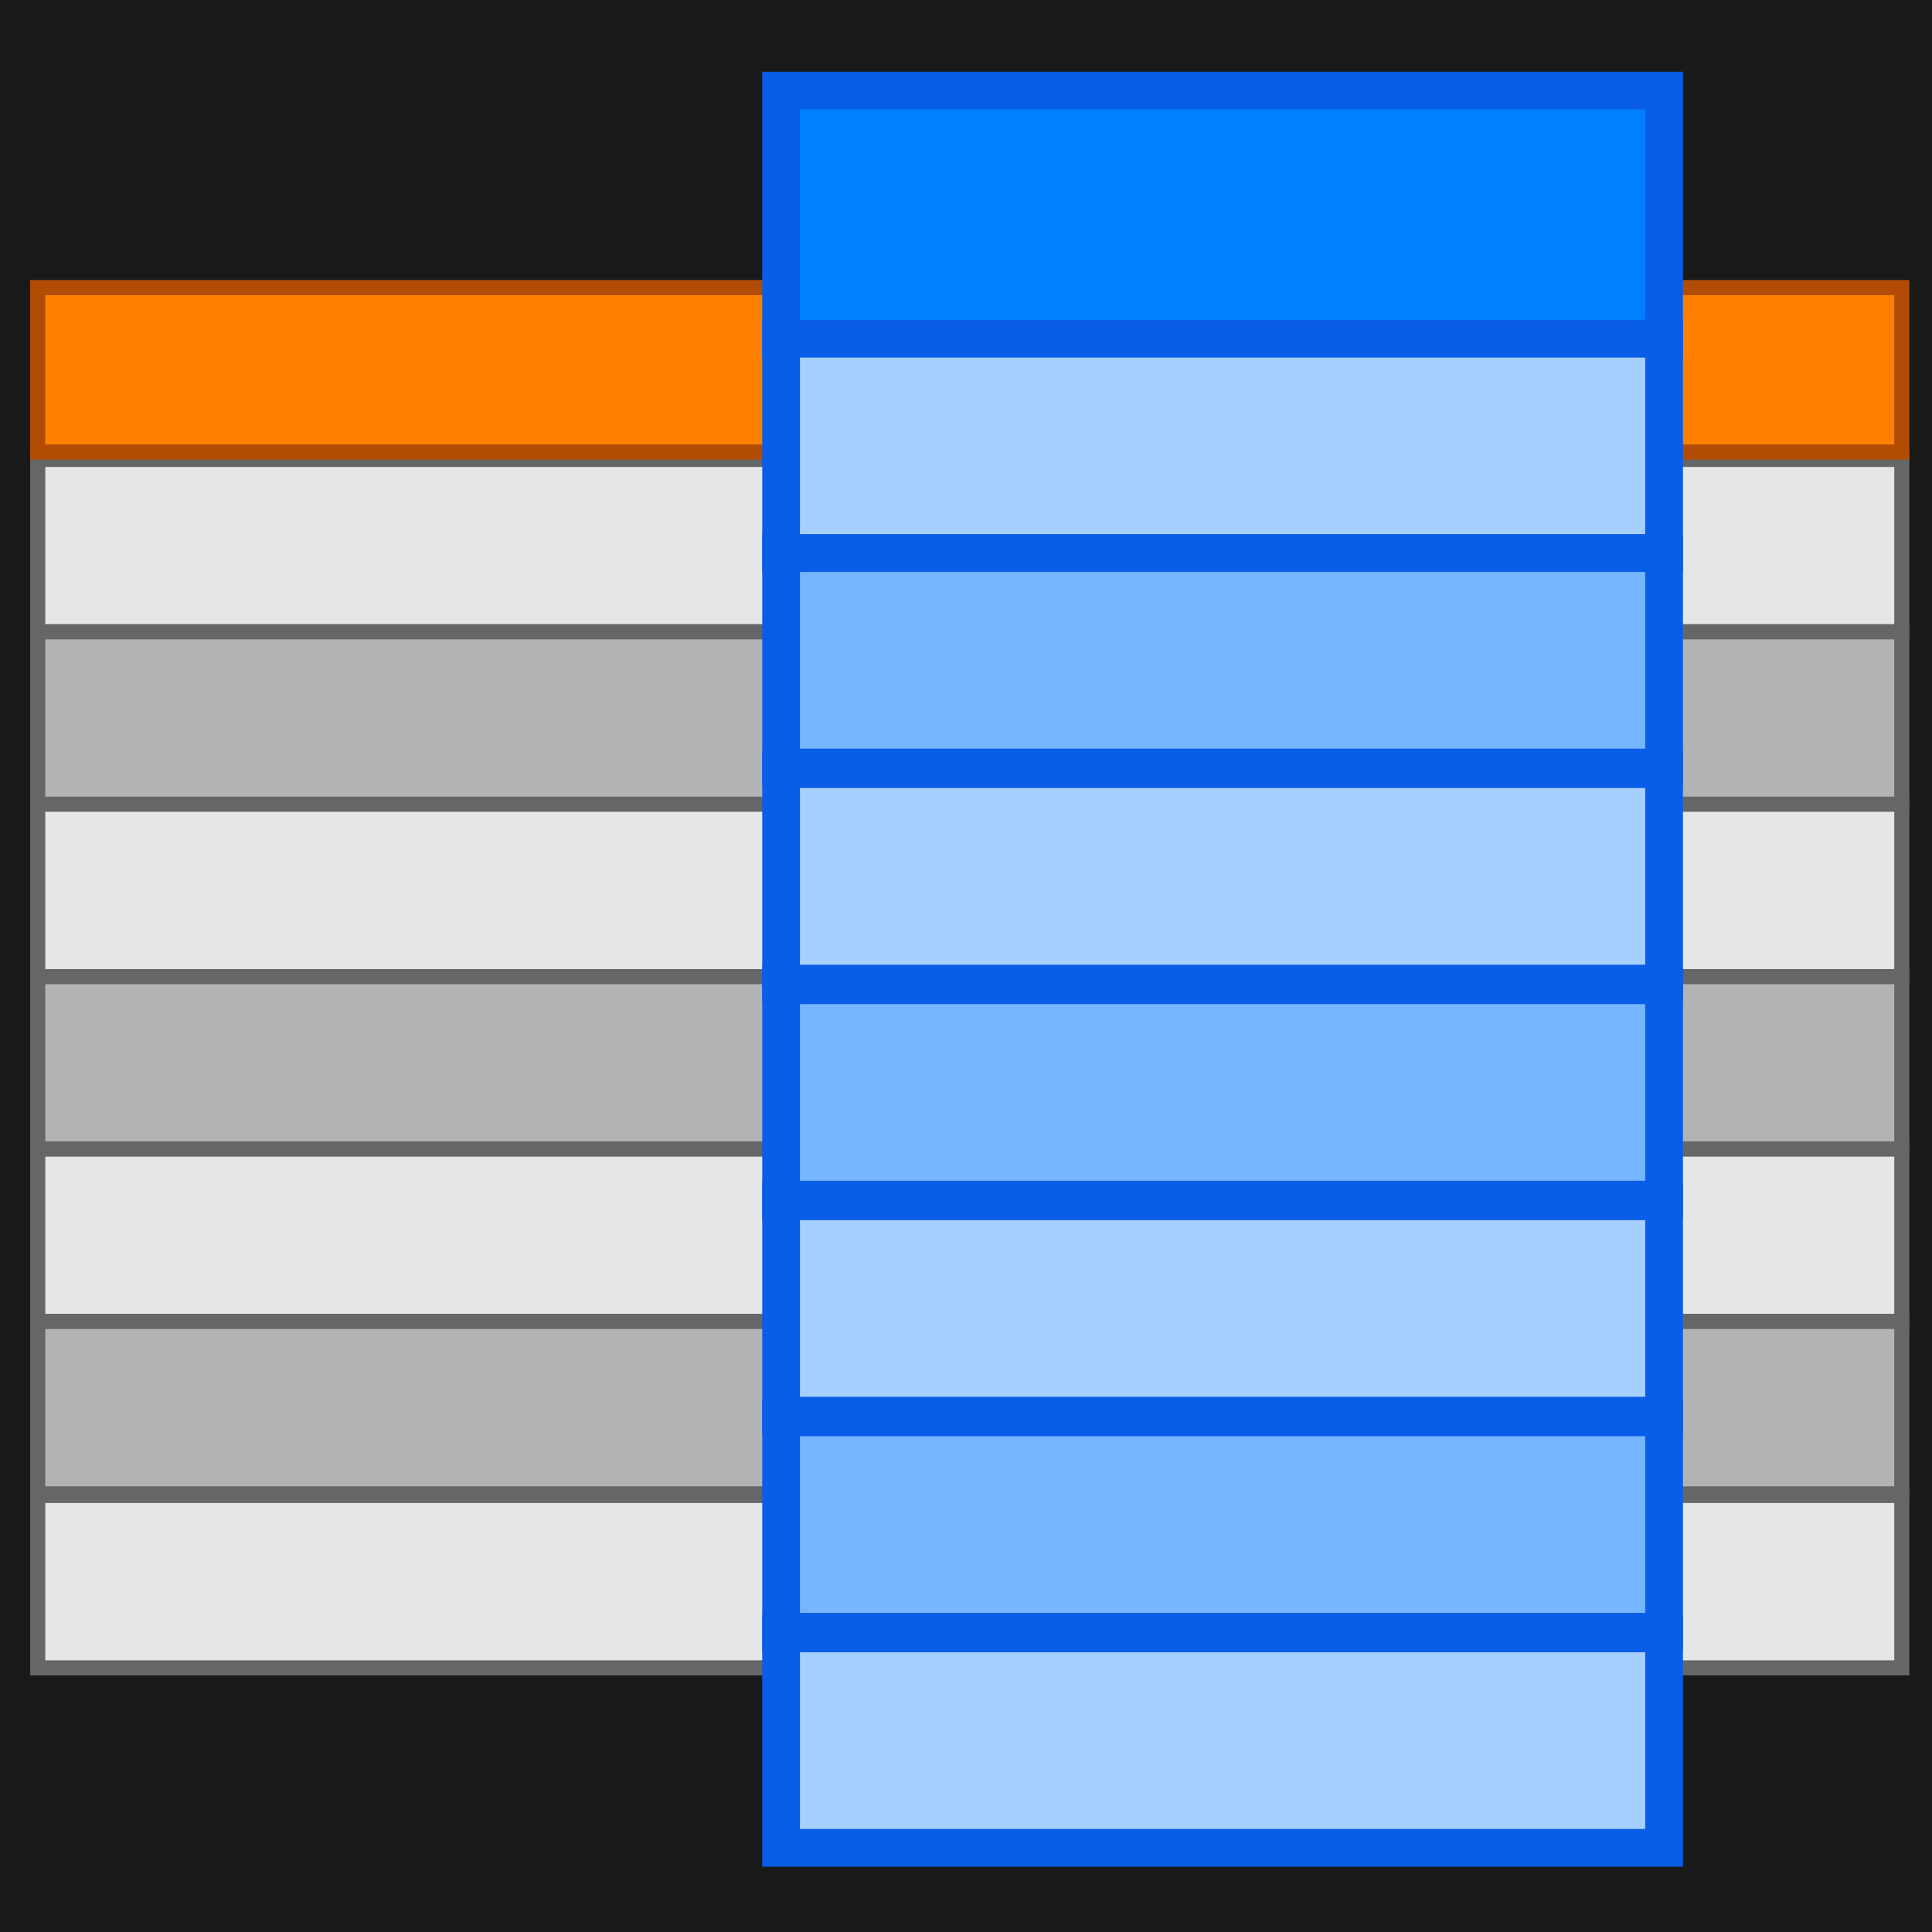
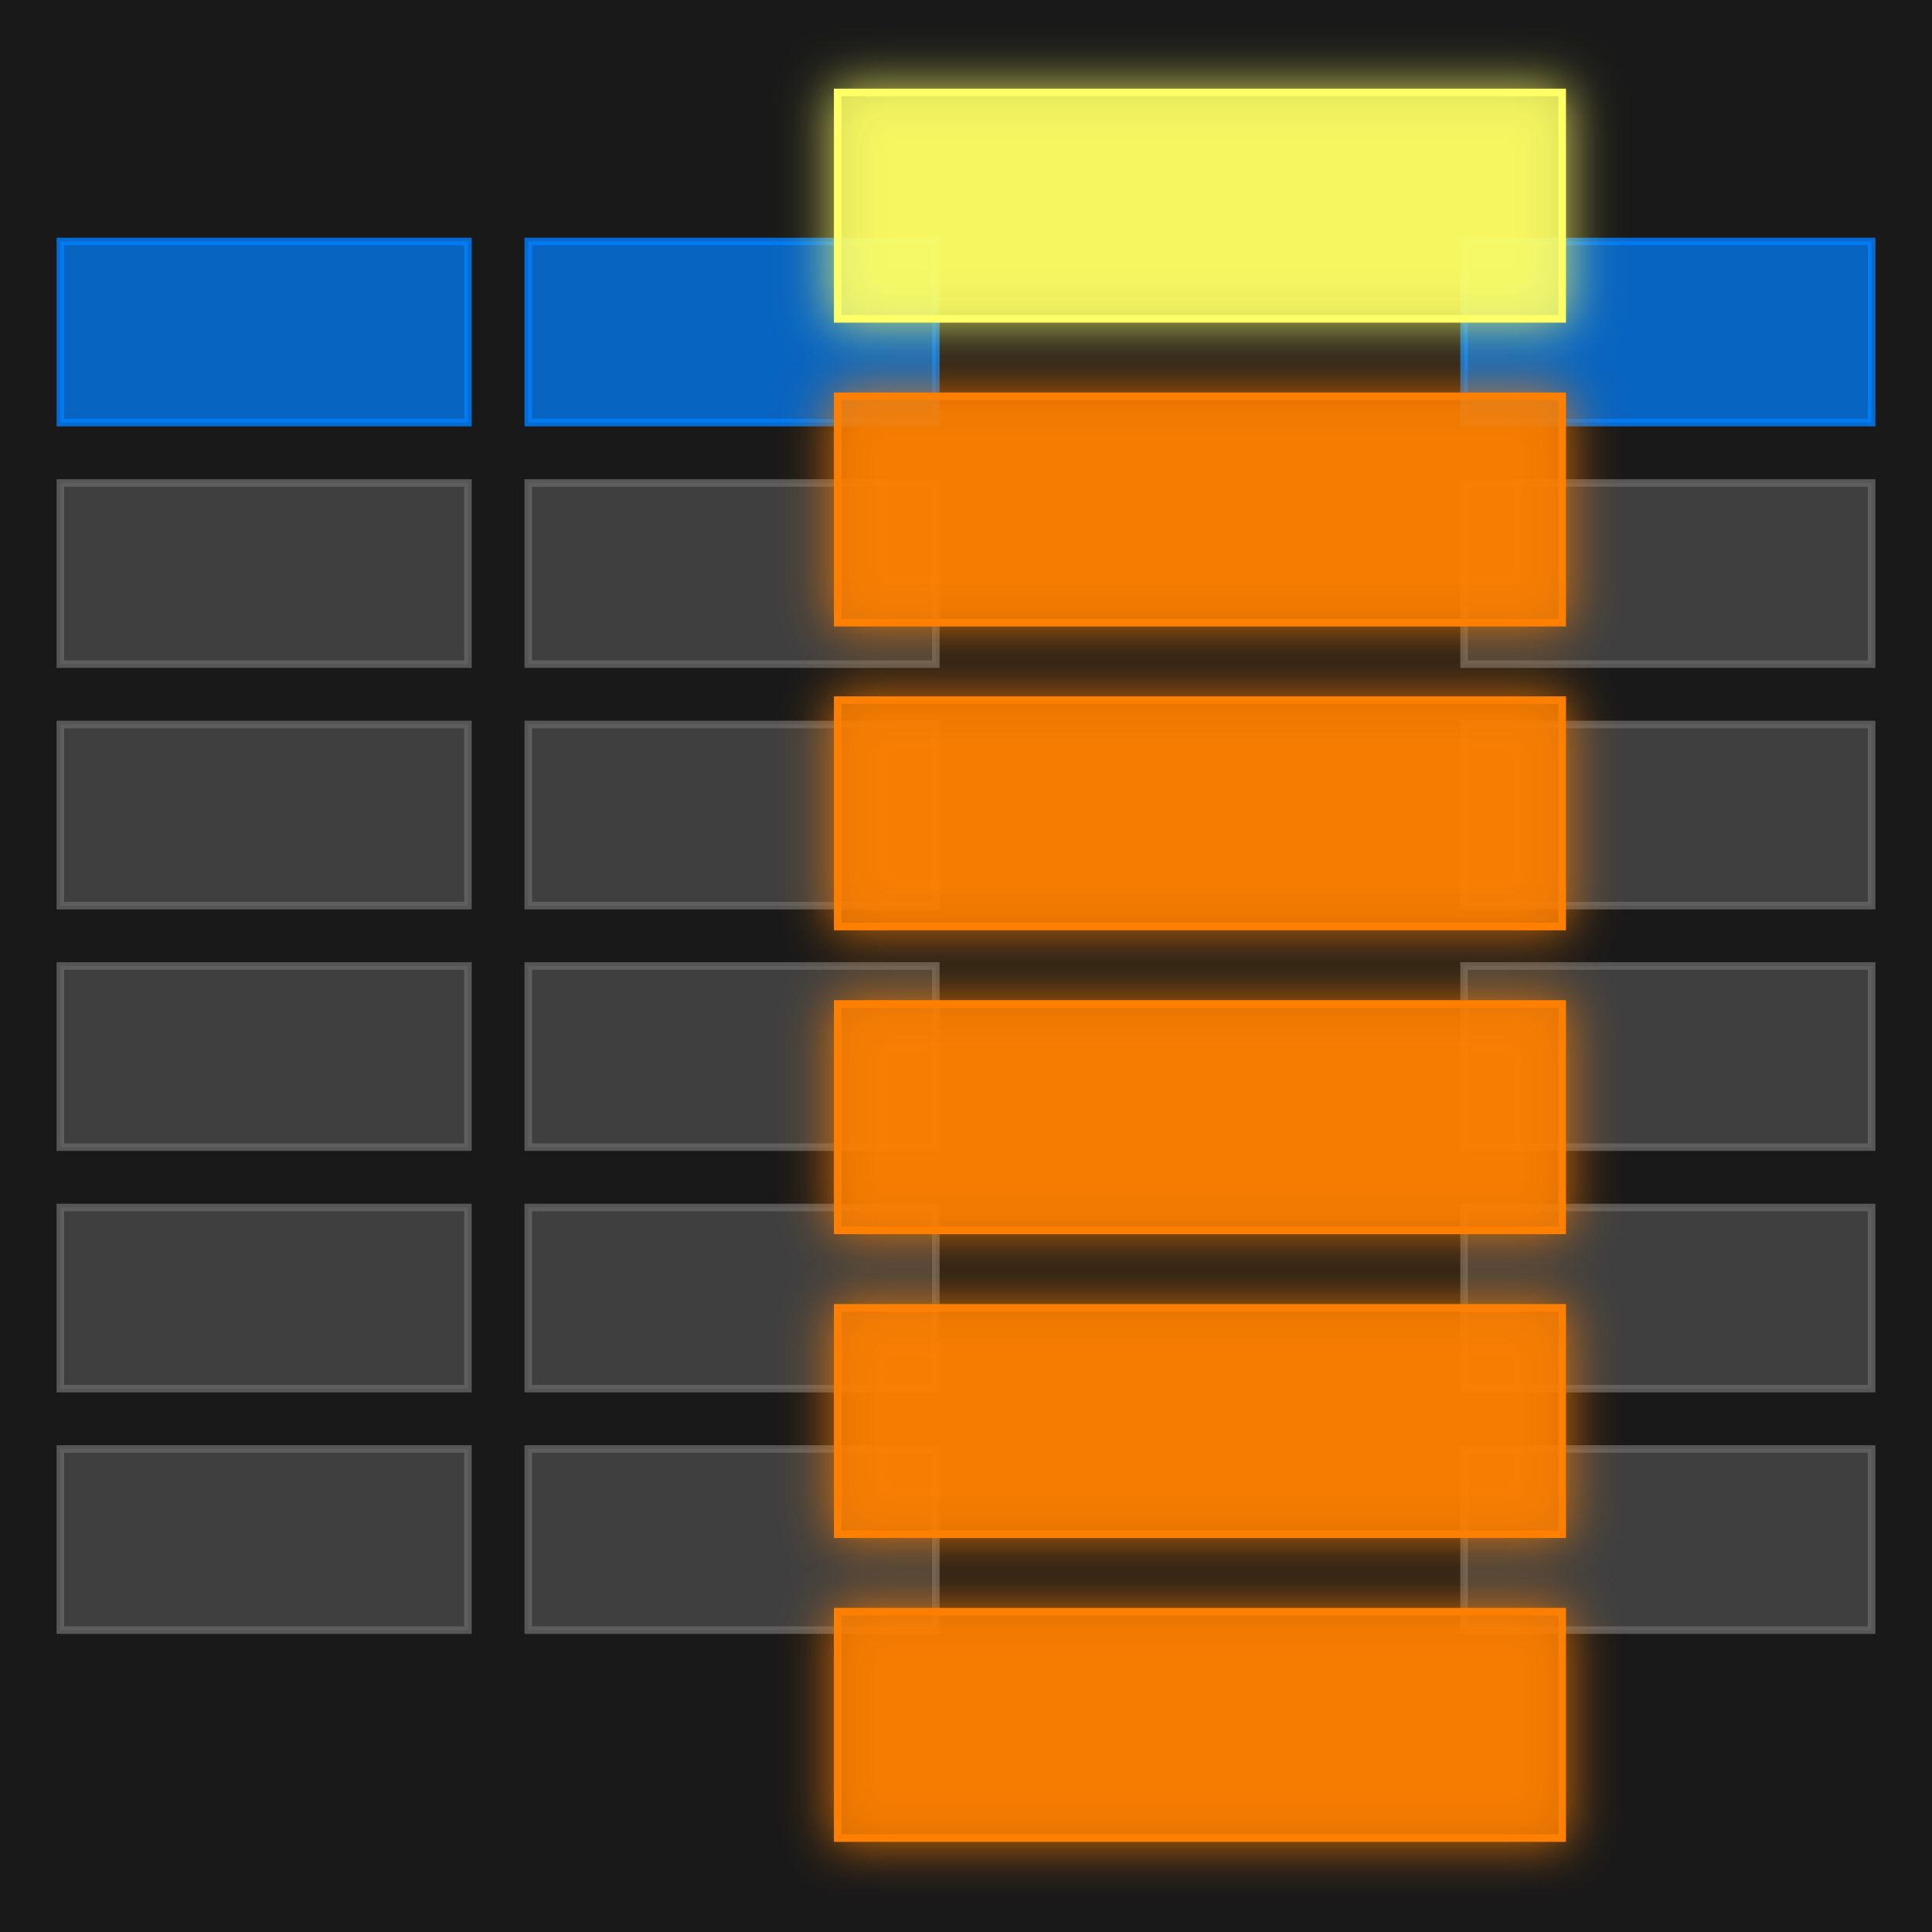
- <svg xmlns="http://www.w3.org/2000/svg" version="1.1" viewBox="8 11 512 512" width="512pt" height="512pt">
-   <defs />
+ <svg xmlns="http://www.w3.org/2000/svg" version="1.1" viewBox="0 0 512 512" width="512pt" height="512pt">
+   <defs>
+     <filter id="Shadow" filterUnits="userSpaceOnUse">
+       <feGaussianBlur in="SourceAlpha" result="blur" stdDeviation="6.801" />
+       <feFlood flood-color="#ff6" result="flood" />
+       <feComposite in="flood" in2="blur" operator="in" result="color" />
+       <feMerge>
+         <feMergeNode in="color" />
+         <feMergeNode in="SourceGraphic" />
+       </feMerge>
+     </filter>
+     <filter id="Shadow_2" filterUnits="userSpaceOnUse">
+       <feGaussianBlur in="SourceAlpha" result="blur" stdDeviation="6.801" />
+       <feFlood flood-color="#ff8000" result="flood" />
+       <feComposite in="flood" in2="blur" operator="in" result="color" />
+       <feMerge>
+         <feMergeNode in="color" />
+         <feMergeNode in="SourceGraphic" />
+       </feMerge>
+     </filter>
+   </defs>
  <g stroke="none" stroke-opacity="1" stroke-dasharray="none" fill="none" fill-opacity="1">
    <rect fill="white" width="756" height="553" />
    <g>
-       <rect x="8" y="11" width="512" height="512" fill="#191919" />
-       <rect x="18" y="132.746" width="221" height="45.691" fill="#e6e6e6" />
-       <rect x="18" y="132.746" width="221" height="45.691" stroke="#666" stroke-linecap="square" stroke-linejoin="miter" stroke-width="4" />
-       <rect x="425" y="132.746" width="87" height="45.691" fill="#e6e6e6" />
-       <rect x="425" y="132.746" width="87" height="45.691" stroke="#666" stroke-linecap="square" stroke-linejoin="miter" stroke-width="4" />
-       <rect x="18" y="178.437" width="221" height="45.691" fill="#b3b3b3" />
-       <rect x="18" y="178.437" width="221" height="45.691" stroke="#666" stroke-linecap="square" stroke-linejoin="miter" stroke-width="4" />
-       <rect x="425" y="178.437" width="87" height="45.691" fill="#b3b3b3" />
-       <rect x="425" y="178.437" width="87" height="45.691" stroke="#666" stroke-linecap="square" stroke-linejoin="miter" stroke-width="4" />
-       <rect x="18" y="224.128" width="221" height="45.691" fill="#e6e6e6" />
-       <rect x="18" y="224.128" width="221" height="45.691" stroke="#666" stroke-linecap="square" stroke-linejoin="miter" stroke-width="4" />
-       <rect x="425" y="224.128" width="87" height="45.691" fill="#e6e6e6" />
-       <rect x="425" y="224.128" width="87" height="45.691" stroke="#666" stroke-linecap="square" stroke-linejoin="miter" stroke-width="4" />
-       <rect x="18" y="269.818" width="221" height="45.691" fill="#b3b3b3" />
-       <rect x="18" y="269.818" width="221" height="45.691" stroke="#666" stroke-linecap="square" stroke-linejoin="miter" stroke-width="4" />
-       <rect x="425" y="269.818" width="87" height="45.691" fill="#b3b3b3" />
-       <rect x="425" y="269.818" width="87" height="45.691" stroke="#666" stroke-linecap="square" stroke-linejoin="miter" stroke-width="4" />
-       <rect x="18" y="315.509" width="221" height="45.691" fill="#e6e6e6" />
-       <rect x="18" y="315.509" width="221" height="45.691" stroke="#666" stroke-linecap="square" stroke-linejoin="miter" stroke-width="4" />
-       <rect x="425" y="315.509" width="87" height="45.691" fill="#e6e6e6" />
-       <rect x="425" y="315.509" width="87" height="45.691" stroke="#666" stroke-linecap="square" stroke-linejoin="miter" stroke-width="4" />
-       <rect x="18" y="361.2" width="221" height="45.691" fill="#b3b3b3" />
-       <rect x="18" y="361.2" width="221" height="45.691" stroke="#666" stroke-linecap="square" stroke-linejoin="miter" stroke-width="4" />
-       <rect x="425" y="361.2" width="87" height="45.691" fill="#b3b3b3" />
-       <rect x="425" y="361.2" width="87" height="45.691" stroke="#666" stroke-linecap="square" stroke-linejoin="miter" stroke-width="4" />
-       <rect x="18" y="407.309" width="221" height="45.691" fill="#e6e6e6" />
-       <rect x="18" y="407.309" width="221" height="45.691" stroke="#666" stroke-linecap="square" stroke-linejoin="miter" stroke-width="4" />
-       <rect x="425" y="407.309" width="87" height="45.691" fill="#e6e6e6" />
-       <rect x="425" y="407.309" width="87" height="45.691" stroke="#666" stroke-linecap="square" stroke-linejoin="miter" stroke-width="4" />
-       <rect x="18" y="87.219" width="221" height="43.569" fill="#ff8000" />
-       <rect x="18" y="87.219" width="221" height="43.569" stroke="#b24c05" stroke-linecap="square" stroke-linejoin="miter" stroke-width="4" />
-       <rect x="425" y="87.219" width="87" height="43.569" fill="#ff8000" />
-       <rect x="425" y="87.219" width="87" height="43.569" stroke="#b24c05" stroke-linecap="square" stroke-linejoin="miter" stroke-width="4" />
-       <rect x="215" y="35" width="234" height="65.763" fill="#0080ff" />
-       <rect x="215" y="35" width="234" height="65.763" stroke="#0a5de6" stroke-linecap="square" stroke-linejoin="miter" stroke-width="10" />
-       <rect x="215" y="100.763" width="234" height="56.821" fill="#a6d0ff" />
-       <rect x="215" y="100.763" width="234" height="56.821" stroke="#0a5de6" stroke-linecap="square" stroke-linejoin="miter" stroke-width="10" />
-       <rect x="215" y="157.584" width="234" height="56.821" fill="#76b5ff" />
-       <rect x="215" y="157.584" width="234" height="56.821" stroke="#0a5de6" stroke-linecap="square" stroke-linejoin="miter" stroke-width="10" />
-       <rect x="215" y="214.841" width="234" height="56.821" fill="#a6d0ff" />
-       <rect x="215" y="214.841" width="234" height="56.821" stroke="#0a5de6" stroke-linecap="square" stroke-linejoin="miter" stroke-width="10" />
-       <rect x="215" y="272.098" width="234" height="56.821" fill="#76b5ff" />
-       <rect x="215" y="272.098" width="234" height="56.821" stroke="#0a5de6" stroke-linecap="square" stroke-linejoin="miter" stroke-width="10" />
-       <rect x="215" y="329.355" width="234" height="56.821" fill="#a6d0ff" />
-       <rect x="215" y="329.355" width="234" height="56.821" stroke="#0a5de6" stroke-linecap="square" stroke-linejoin="miter" stroke-width="10" />
-       <rect x="215" y="386.612" width="234" height="56.821" fill="#76b5ff" />
-       <rect x="215" y="386.612" width="234" height="56.821" stroke="#0a5de6" stroke-linecap="square" stroke-linejoin="miter" stroke-width="10" />
-       <rect x="215" y="443.869" width="234" height="56.821" fill="#a6d0ff" />
-       <rect x="215" y="443.869" width="234" height="56.821" stroke="#0a5de6" stroke-linecap="square" stroke-linejoin="miter" stroke-width="10" />
+       <rect x="0" y="0" width="512" height="512" fill="#191919" />
+       <rect x="16" y="64" width="108" height="48" fill="#0080ff" fill-opacity=".73" />
+       <rect x="16" y="64" width="108" height="48" stroke="#0080ff" stroke-opacity=".8" stroke-linecap="square" stroke-linejoin="miter" stroke-width="2" />
+       <rect x="140" y="64" width="108" height="48" fill="#0080ff" fill-opacity=".73" />
+       <rect x="140" y="64" width="108" height="48" stroke="#0080ff" stroke-opacity=".8" stroke-linecap="square" stroke-linejoin="miter" stroke-width="2" />
+       <rect x="388" y="64" width="108" height="48" fill="#0080ff" fill-opacity=".73" />
+       <rect x="388" y="64" width="108" height="48" stroke="#0080ff" stroke-opacity=".8" stroke-linecap="square" stroke-linejoin="miter" stroke-width="2" />
+       <rect x="16" y="128" width="108" height="48" fill="#666" fill-opacity=".5" />
+       <rect x="16" y="128" width="108" height="48" stroke="#666" stroke-opacity=".8" stroke-linecap="square" stroke-linejoin="miter" stroke-width="2" />
+       <rect x="140" y="128" width="108" height="48" fill="#666" fill-opacity=".5" />
+       <rect x="140" y="128" width="108" height="48" stroke="#666" stroke-opacity=".8" stroke-linecap="square" stroke-linejoin="miter" stroke-width="2" />
+       <rect x="388" y="128" width="108" height="48" fill="#666" fill-opacity=".5" />
+       <rect x="388" y="128" width="108" height="48" stroke="#666" stroke-opacity=".8" stroke-linecap="square" stroke-linejoin="miter" stroke-width="2" />
+       <rect x="16" y="192" width="108" height="48" fill="#666" fill-opacity=".5" />
+       <rect x="16" y="192" width="108" height="48" stroke="#666" stroke-opacity=".8" stroke-linecap="square" stroke-linejoin="miter" stroke-width="2" />
+       <rect x="140" y="192" width="108" height="48" fill="#666" fill-opacity=".5" />
+       <rect x="140" y="192" width="108" height="48" stroke="#666" stroke-opacity=".8" stroke-linecap="square" stroke-linejoin="miter" stroke-width="2" />
+       <rect x="388" y="192" width="108" height="48" fill="#666" fill-opacity=".5" />
+       <rect x="388" y="192" width="108" height="48" stroke="#666" stroke-opacity=".8" stroke-linecap="square" stroke-linejoin="miter" stroke-width="2" />
+       <rect x="16" y="256" width="108" height="48" fill="#666" fill-opacity=".5" />
+       <rect x="16" y="256" width="108" height="48" stroke="#666" stroke-opacity=".8" stroke-linecap="square" stroke-linejoin="miter" stroke-width="2" />
+       <rect x="140" y="256" width="108" height="48" fill="#666" fill-opacity=".5" />
+       <rect x="140" y="256" width="108" height="48" stroke="#666" stroke-opacity=".8" stroke-linecap="square" stroke-linejoin="miter" stroke-width="2" />
+       <rect x="388" y="256" width="108" height="48" fill="#666" fill-opacity=".5" />
+       <rect x="388" y="256" width="108" height="48" stroke="#666" stroke-opacity=".8" stroke-linecap="square" stroke-linejoin="miter" stroke-width="2" />
+       <rect x="16" y="320" width="108" height="48" fill="#666" fill-opacity=".5" />
+       <rect x="16" y="320" width="108" height="48" stroke="#666" stroke-opacity=".8" stroke-linecap="square" stroke-linejoin="miter" stroke-width="2" />
+       <rect x="140" y="320" width="108" height="48" fill="#666" fill-opacity=".5" />
+       <rect x="140" y="320" width="108" height="48" stroke="#666" stroke-opacity=".8" stroke-linecap="square" stroke-linejoin="miter" stroke-width="2" />
+       <rect x="388" y="320" width="108" height="48" fill="#666" fill-opacity=".5" />
+       <rect x="388" y="320" width="108" height="48" stroke="#666" stroke-opacity=".8" stroke-linecap="square" stroke-linejoin="miter" stroke-width="2" />
+       <rect x="16" y="384" width="108" height="48" fill="#666" fill-opacity=".5" />
+       <rect x="16" y="384" width="108" height="48" stroke="#666" stroke-opacity=".8" stroke-linecap="square" stroke-linejoin="miter" stroke-width="2" />
+       <rect x="140" y="384" width="108" height="48" fill="#666" fill-opacity=".5" />
+       <rect x="140" y="384" width="108" height="48" stroke="#666" stroke-opacity=".8" stroke-linecap="square" stroke-linejoin="miter" stroke-width="2" />
+       <rect x="388" y="384" width="108" height="48" fill="#666" fill-opacity=".5" />
+       <rect x="388" y="384" width="108" height="48" stroke="#666" stroke-opacity=".8" stroke-linecap="square" stroke-linejoin="miter" stroke-width="2" />
+       <g filter="url(#Shadow)">
+         <rect x="222" y="24.5" width="192" height="60" fill="#ff6" fill-opacity=".8" />
+         <rect x="222" y="24.5" width="192" height="60" stroke="#ff6" stroke-linecap="square" stroke-linejoin="miter" stroke-width="2" />
+       </g>
+       <g filter="url(#Shadow_2)">
+         <rect x="222" y="105.022" width="192" height="60" fill="#ff8000" fill-opacity=".8" />
+         <rect x="222" y="105.022" width="192" height="60" stroke="#ff8000" stroke-linecap="square" stroke-linejoin="miter" stroke-width="2" />
+       </g>
+       <g filter="url(#Shadow_2)">
+         <rect x="222" y="185.543" width="192" height="60" fill="#ff8000" fill-opacity=".8" />
+         <rect x="222" y="185.543" width="192" height="60" stroke="#ff8000" stroke-linecap="square" stroke-linejoin="miter" stroke-width="2" />
+       </g>
+       <g filter="url(#Shadow_2)">
+         <rect x="222" y="266.065" width="192" height="60" fill="#ff8000" fill-opacity=".8" />
+         <rect x="222" y="266.065" width="192" height="60" stroke="#ff8000" stroke-linecap="square" stroke-linejoin="miter" stroke-width="2" />
+       </g>
+       <g filter="url(#Shadow_2)">
+         <rect x="222" y="346.587" width="192" height="60" fill="#ff8000" fill-opacity=".8" />
+         <rect x="222" y="346.587" width="192" height="60" stroke="#ff8000" stroke-linecap="square" stroke-linejoin="miter" stroke-width="2" />
+       </g>
+       <g filter="url(#Shadow_2)">
+         <rect x="222" y="427.109" width="192" height="60" fill="#ff8000" fill-opacity=".8" />
+         <rect x="222" y="427.109" width="192" height="60" stroke="#ff8000" stroke-linecap="square" stroke-linejoin="miter" stroke-width="2" />
+       </g>
    </g>
  </g>
</svg>
